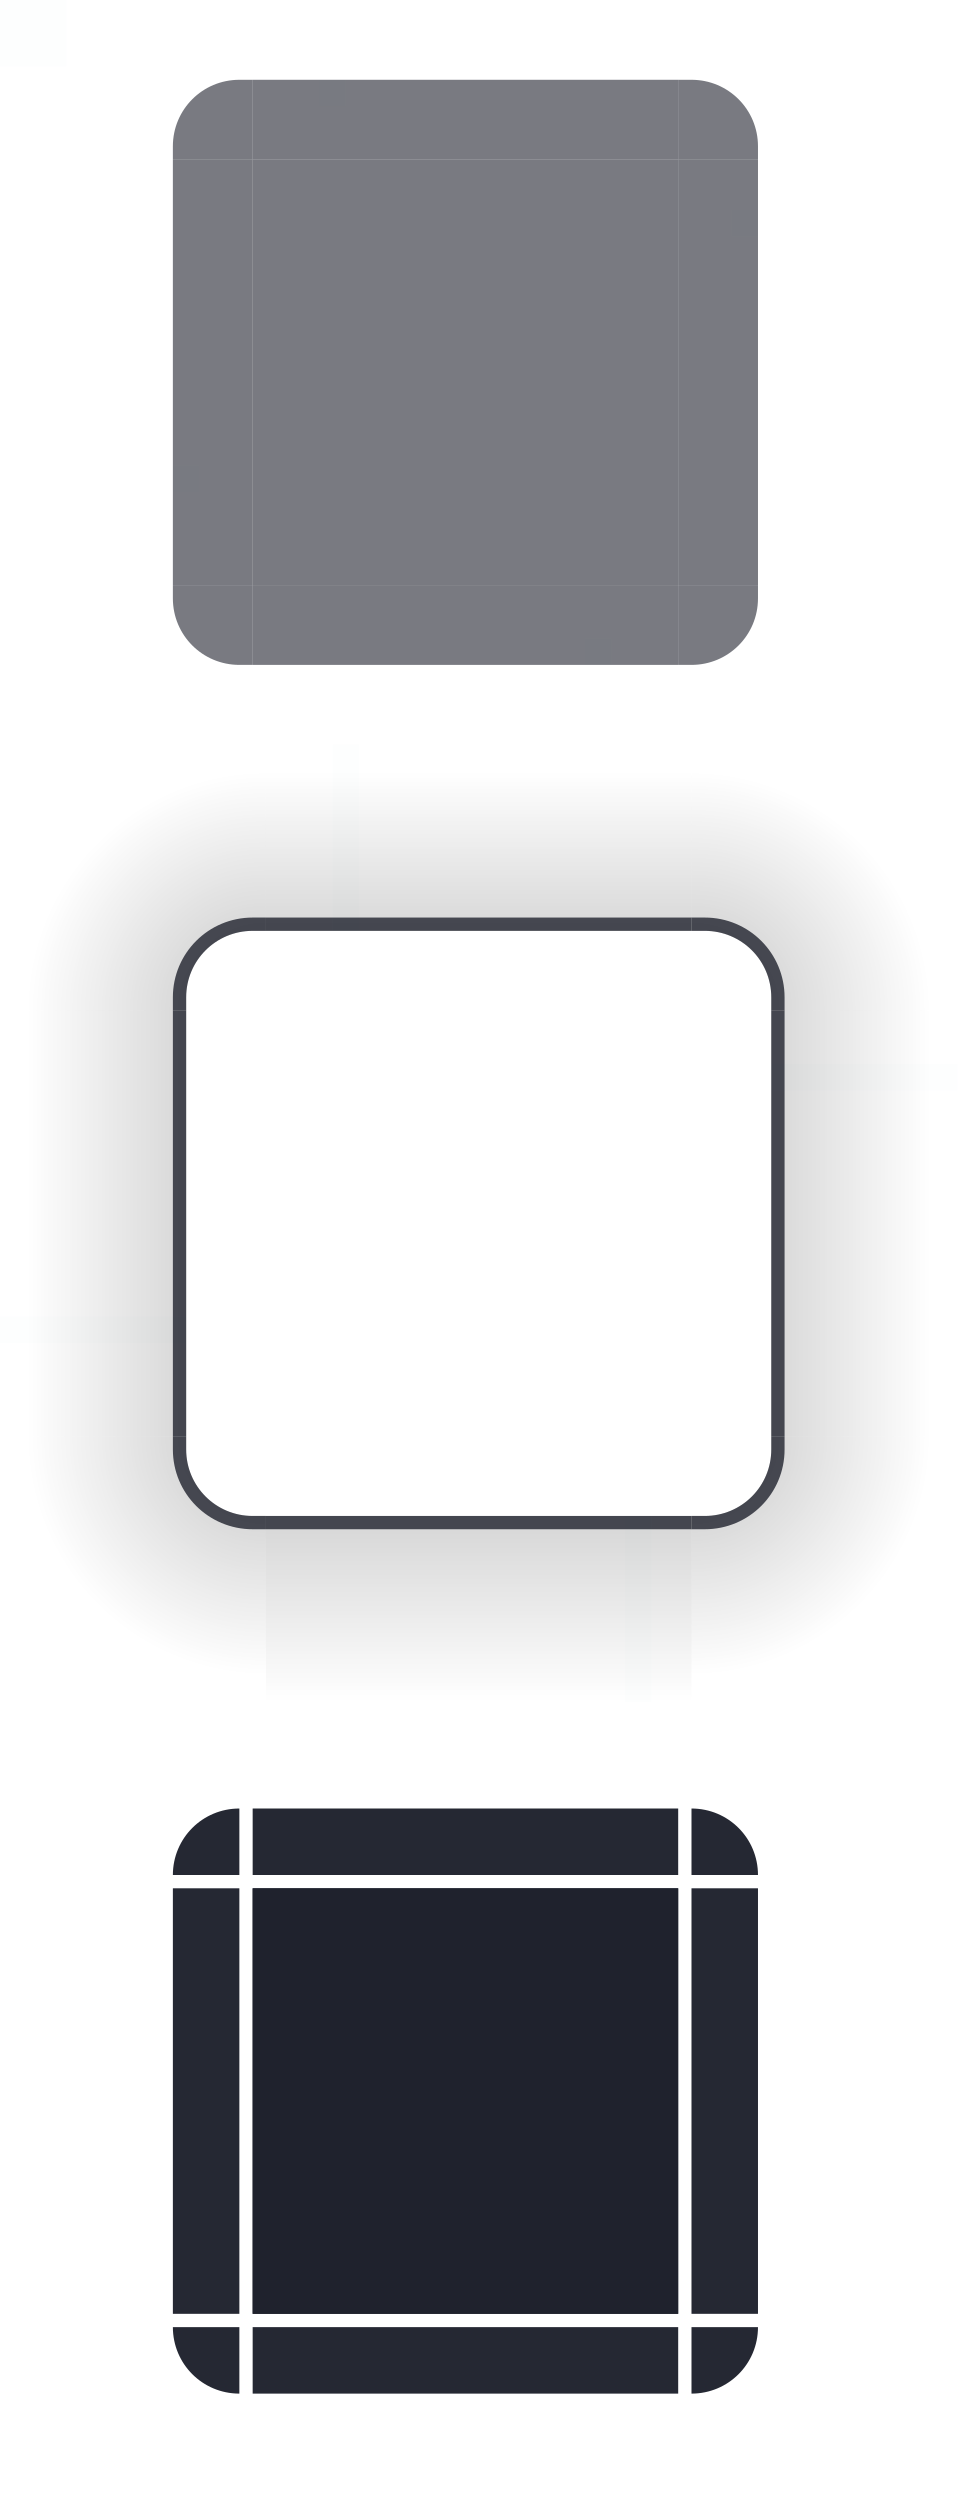
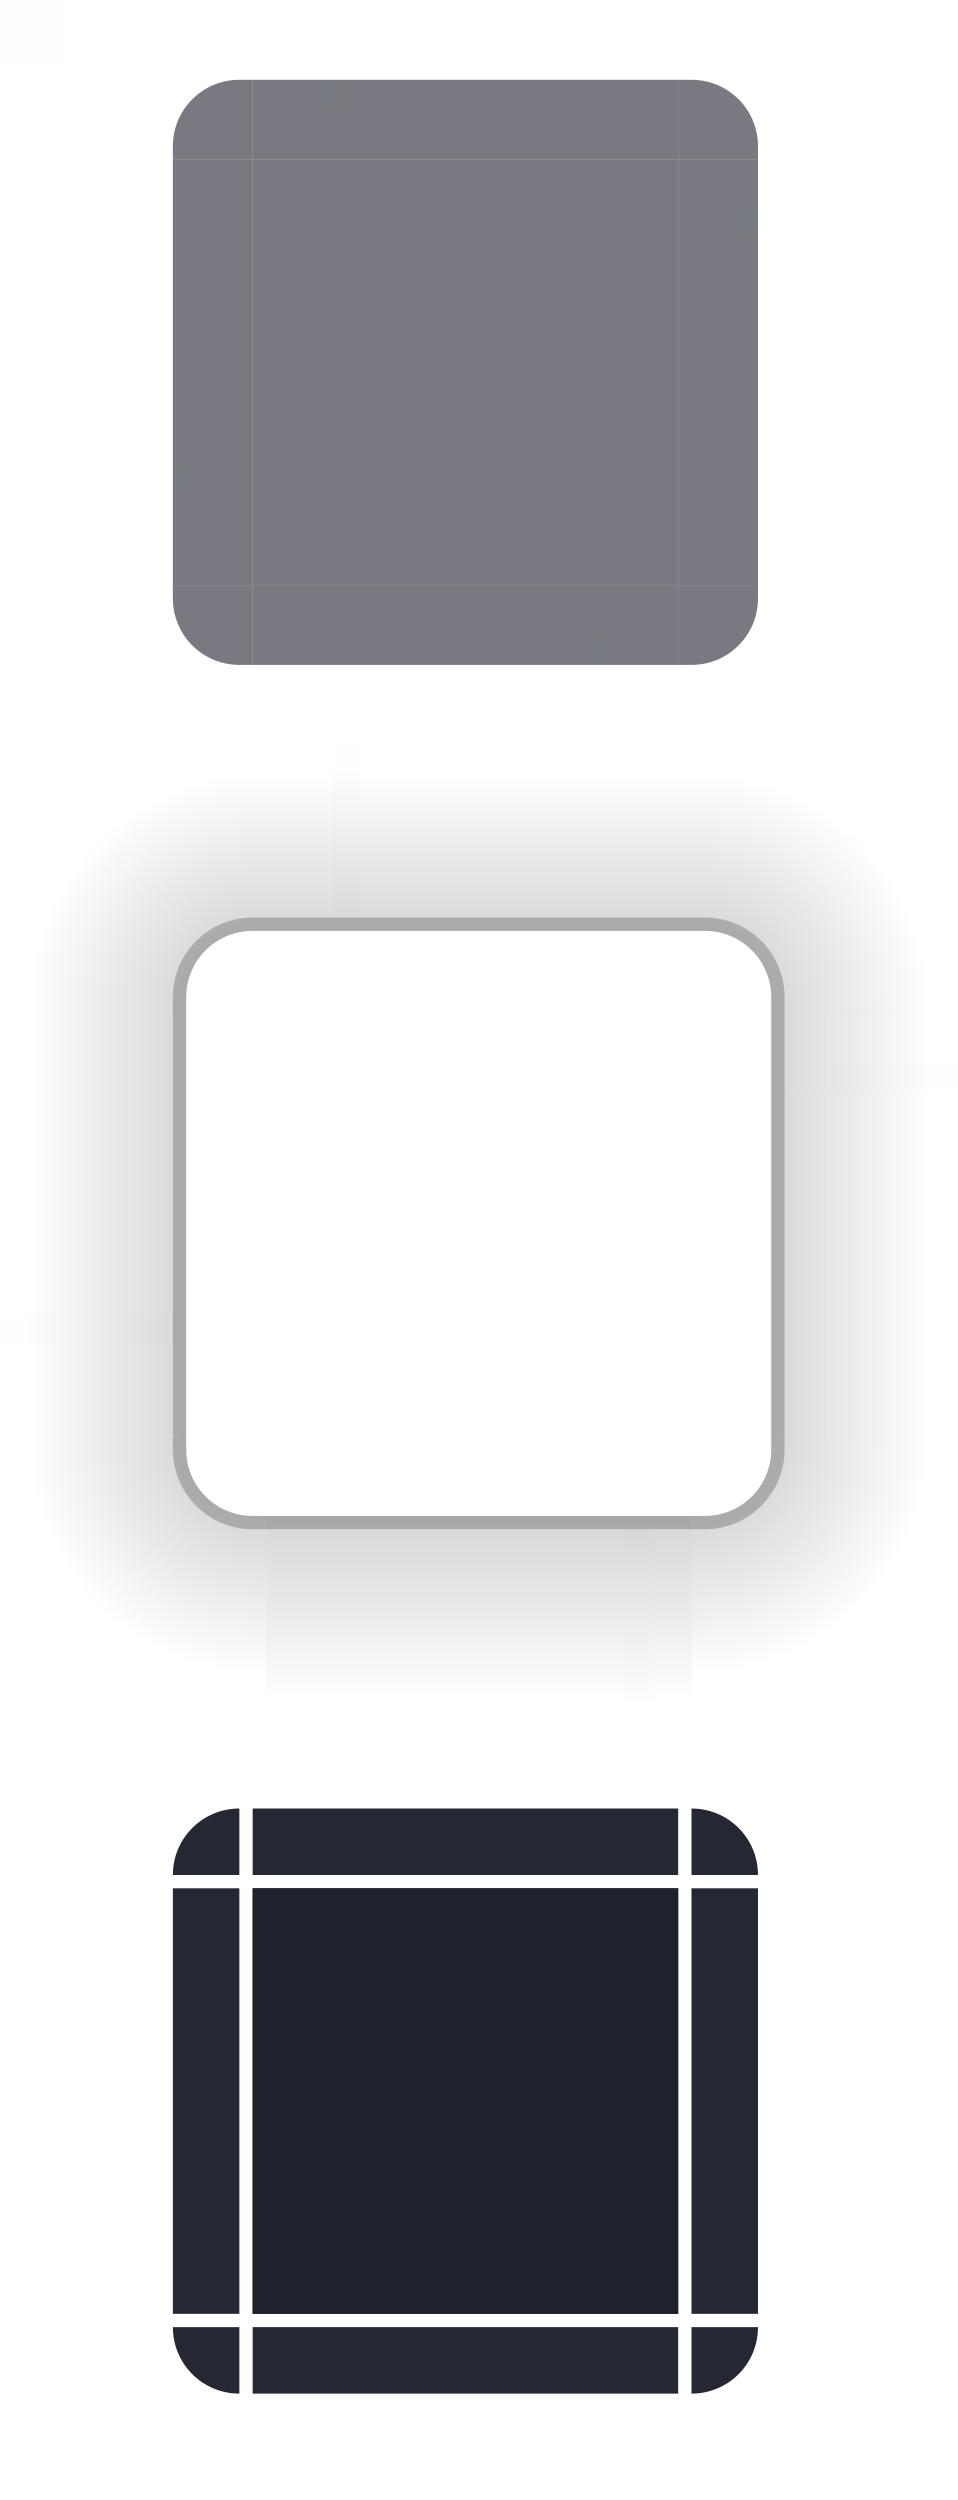
<svg xmlns="http://www.w3.org/2000/svg" xmlns:xlink="http://www.w3.org/1999/xlink" width="72" height="188" viewBox="0 0 72 188" id="svg2" version="1.1">
  <defs id="defs4">
    <style type="text/css" id="style2" />
    <linearGradient xlink:href="#linearGradient4270" id="linearGradient4950" gradientUnits="userSpaceOnUse" x1="51" y1="932.362" x2="69" y2="932.362" />
    <linearGradient id="linearGradient4270">
      <stop id="stop4272" offset="0" style="stop-color:#000000;stop-opacity:0.667" />
      <stop id="stop4274" offset="1" style="stop-color:#000000;stop-opacity:0;" />
    </linearGradient>
    <linearGradient xlink:href="#linearGradient4270" id="linearGradient4948" gradientUnits="userSpaceOnUse" x1="-15.571" y1="932.362" x2="-7.857" y2="932.362" gradientTransform="matrix(2.333334,0,0,1,17.33334,0)" />
    <linearGradient xlink:href="#linearGradient4270" id="linearGradient4934" gradientUnits="userSpaceOnUse" x1="951.791" y1="-35" x2="960.362" y2="-35" gradientTransform="matrix(2.33333,0,0,1,-1272.479,0)" />
    <linearGradient xlink:href="#linearGradient4270" id="linearGradient4920" gradientUnits="userSpaceOnUse" x1="-912.934" y1="-35" x2="-905.219" y2="-35" gradientTransform="matrix(2.333337,0,0,1,1213.82,0)" />
    <radialGradient xlink:href="#linearGradient4270" id="radialGradient1805" gradientUnits="userSpaceOnUse" gradientTransform="matrix(0,-1.8,1.8,0,55.40004,150.6)" cx="77" cy="12" fx="77" fy="12" r="10" />
  </defs>
  <g id="layer1" transform="translate(0,-904.3622)">
    <rect style="opacity:0.01;fill:#007aa5;fill-opacity:1;stroke:none" id="hint-tile-center" width="5" height="5" x="0" y="904.362" />
    <g id="top">
      <rect y="-51" x="-916.362" height="32" width="6" id="rect4152" style="opacity:0.6;fill:#1f222d;fill-opacity:1;stroke:none" transform="matrix(0,-1,-1,0,0,0)" class="ColorScheme-Background" />
    </g>
    <g id="topleft">
      <path style="opacity:0.6;fill:#1f222d;fill-opacity:1" d="m 18,6 c -2.77,0 -5,2.23 -5,5 v 1 h 4 1 1 V 11 7 6 Z" transform="translate(0,904.3622)" id="rect4159" />
    </g>
    <g id="topright">
      <path style="opacity:0.6;fill:#1f222d;fill-opacity:1" d="m 51,6 v 1 4 1 h 1 1 3 1 V 11 C 57,8.23 54.77,6 52,6 Z" transform="translate(0,904.3622)" id="rect4177" />
    </g>
    <g id="bottom">
      <rect transform="rotate(90)" style="opacity:0.6;fill:#1f222d;fill-opacity:1;stroke:none" id="rect4148" width="6" height="32" x="948.362" y="-51" class="ColorScheme-Background" />
    </g>
    <g id="bottomleft">
      <path style="opacity:0.6;fill:#1f222d;fill-opacity:1" d="m 13,44 v 1 c 0,2.77 2.23,5 5,5 h 1 v -1 -4 -1 h -1 -1 -3 z" transform="translate(0,904.3622)" id="path5048" />
    </g>
    <g id="bottomright">
      <path style="opacity:0.6;fill:#1f222d;fill-opacity:1" d="m 51,44 v 1 4 1 h 1 c 2.77,0 5,-2.23 5,-5 v -1 h -1 -3 -1 z" transform="translate(0,904.3622)" id="rect4177-6" />
    </g>
    <g id="left">
      <rect transform="scale(-1,1)" style="opacity:0.6;fill:#1f222d;fill-opacity:1;stroke:none" id="rect4144" width="6" height="32" x="-19" y="916.362" class="ColorScheme-Background" />
    </g>
    <g id="right">
      <rect y="916.362" x="51" height="32" width="6" id="rect4140" style="opacity:0.6;fill:#1f222d;fill-opacity:1;stroke:none" class="ColorScheme-Background" />
    </g>
    <g id="center">
      <rect y="916.362" x="19" height="32" width="32" id="rect4401" style="opacity:1;fill:none;fill-opacity:1;stroke:none" />
      <rect style="opacity:0.6;fill:#1f222d;fill-opacity:1;stroke:none" id="rect4138" width="32" height="32" x="19" y="916.362" class="ColorScheme-Background" />
    </g>
    <rect style="opacity:0.01;fill:#007aa5;fill-opacity:1;stroke:none;stroke-width:0.707" id="hint-top-margin" width="2" height="2" x="24" y="910.362" />
    <rect y="952.362" x="44" height="2" width="2" id="hint-bottom-margin" style="opacity:0.01;fill:#007aa5;fill-opacity:1;stroke:none;stroke-width:0.707" />
    <rect y="-57" x="920.162" height="2" width="2" id="hint-right-margin" style="opacity:0.01;fill:#007aa5;fill-opacity:1;stroke:none;stroke-width:0.707" transform="rotate(90)" />
    <rect style="opacity:0.01;fill:#007aa5;fill-opacity:1;stroke:none;stroke-width:0.707" id="hint-left-margin" width="2" height="2" x="939.362" y="-15" transform="rotate(90)" />
    <g id="mask-top" transform="translate(0,130)" style="fill:#1f222d;fill-opacity:1">
      <rect transform="matrix(0,-1,-1,0,0,0)" style="opacity:0.97;fill:#1f222d;fill-opacity:1;stroke:none" id="rect4265" width="5" height="32" x="-915.362" y="-51" />
    </g>
    <g id="mask-topleft" transform="translate(0,130)" style="fill:#1f222d;fill-opacity:1">
      <path style="opacity:0.97;fill:#1f222d;fill-opacity:1" d="m 134,6 c -2.77,0 -5,2.23 -5,5 h 5 z" transform="translate(-116,904.3622)" id="path4277" />
    </g>
    <g id="mask-topright" transform="translate(0,130)" style="fill:#1f222d;fill-opacity:1">
      <path style="opacity:0.97;fill:#1f222d;fill-opacity:1" d="m 168,6 v 5 h 5 c 0,-2.77 -2.23,-5 -5,-5 z" transform="translate(-116,904.3622)" id="path4287" />
    </g>
    <g id="mask-bottom" transform="translate(0,130)" style="fill:#1f222d;fill-opacity:1">
      <rect y="-51" x="949.362" height="32" width="5" id="rect4291" style="opacity:0.97;fill:#1f222d;fill-opacity:1;stroke:none" transform="rotate(90)" />
    </g>
    <g id="mask-bottomleft" transform="translate(0,130)" style="fill:#1f222d;fill-opacity:1">
      <path style="opacity:0.97;fill:#1f222d;fill-opacity:1" d="m 129,45 c 0,2.77 2.23,5 5,5 v -5 z" transform="translate(-116,904.3622)" id="path4303" />
    </g>
    <g id="mask-bottomright" transform="translate(0,130)" style="fill:#1f222d;fill-opacity:1">
      <path style="opacity:0.97;fill:#1f222d;fill-opacity:1" d="m 168,45 v 5 c 2.77,0 5,-2.23 5,-5 z" transform="translate(-116,904.3622)" id="path4313" />
    </g>
    <g id="mask-left" transform="translate(0,130)" style="fill:#1f222d;fill-opacity:1">
      <rect y="916.362" x="-18" height="32" width="5" id="rect4317" style="opacity:0.97;fill:#1f222d;fill-opacity:1;stroke:none" transform="scale(-1,1)" />
    </g>
    <g id="mask-right" transform="translate(0,130)" style="fill:#1f222d;fill-opacity:1">
      <rect style="opacity:0.97;fill:#1f222d;fill-opacity:1;stroke:none" id="rect4323" width="5" height="32" x="52" y="916.362" />
    </g>
    <g id="mask-center" transform="translate(0,130)" style="fill:#1f222d;fill-opacity:1">
      <rect style="opacity:1;fill:#1f222d;fill-opacity:1;stroke:none" id="rect4329" width="32" height="32" x="19" y="916.362" />
      <rect y="916.362" x="19" height="32" width="32" id="rect4331" style="opacity:0.97;fill:#1f222d;fill-opacity:1;stroke:none" />
    </g>
    <g id="shadow-top" transform="translate(1.000005,64.0001)">
      <rect transform="matrix(0,-1,-1,0,0,0)" style="opacity:1;fill:none;fill-opacity:1;stroke:none" id="rect4820" width="6" height="32" x="-916.362" y="-51" />
      <rect transform="matrix(0,-1,-1,0,0,0)" style="opacity:0.35;fill:url(#linearGradient4920);fill-opacity:1;stroke:none;stroke-width:1.528" id="rect4822" width="14" height="32" x="-910.362" y="-51" />
      <rect y="-51" x="-911.362" height="32" width="1" id="rect4824" style="opacity:1;fill:none;fill-opacity:1;stroke:none" transform="matrix(0,-1,-1,0,0,0)" />
-       <rect y="-51" x="-910.362" height="32" width="1" id="rect907" style="opacity:0.8;fill:#1f222d;fill-opacity:1;stroke:none;stroke-width:0.408" transform="matrix(0,-1,-1,0,0,0)" />
+       <rect y="-51" x="-910.362" height="32" width="1" id="rect907" style="opacity:1;fill:#20212b;fill-opacity:0.251;stroke:none;stroke-width:0.408" transform="matrix(0,-1,-1,0,0,0)" />
    </g>
    <g id="shadow-topleft" transform="translate(1.000005,64.0001)">
      <path style="opacity:0.35;fill:url(#radialGradient1805);fill-opacity:1;fill-rule:evenodd;stroke:none;stroke-width:2.857px;stroke-linecap:butt;stroke-linejoin:miter;stroke-opacity:1" d="m 57,-8 v 20 c 4.667,6e-6 9.333,9e-6 14,0 v -1 c 0,-2.77 2.23,-5 5,-5 h 1 V -8 Z" transform="translate(-58,904.3622)" id="path4830" />
      <rect ry="1" y="910.362" x="-19" height="6" width="6" id="rect4834" style="fill:none;fill-opacity:1" transform="scale(-1,1)" />
      <rect ry="0" y="910.362" x="-19" height="6" width="2" id="rect4836" style="fill:none;fill-opacity:1" transform="scale(-1,1)" />
      <rect y="914.362" x="-18" height="2" width="5" id="rect4838" style="fill:none;fill-opacity:1" transform="scale(-1,1)" />
-       <path style="opacity:0.8;fill:#1f222d;fill-opacity:1;fill-rule:evenodd;stroke:none;stroke-width:1.714px;stroke-linecap:butt;stroke-linejoin:miter;stroke-opacity:1" d="m 76,5 c -3.324,0 -6,2.676 -6,6 v 1 h 1 v -1 c 0,-2.77 2.23,-5 5,-5 h 1 V 5 Z" transform="translate(-58,904.3622)" id="path898" />
+       <path style="opacity:1;fill:#20212b;fill-opacity:0.251;fill-rule:evenodd;stroke:none;stroke-width:1.714px;stroke-linecap:butt;stroke-linejoin:miter;stroke-opacity:1" d="m 76,5 c -3.324,0 -6,2.676 -6,6 v 1 h 1 v -1 c 0,-2.77 2.23,-5 5,-5 h 1 V 5 Z" transform="translate(-58,904.3622)" id="path898" />
    </g>
    <g id="shadow-bottom" transform="translate(1.000005,64.0001)">
      <rect y="-51" x="948.362" height="32" width="6" id="rect4856" style="opacity:1;fill:none;fill-opacity:1;stroke:none" transform="rotate(90)" />
      <rect y="-51" x="954.362" height="32" width="14" id="rect4858" style="opacity:0.35;fill:url(#linearGradient4934);fill-opacity:1;stroke:none;stroke-width:1.528" transform="rotate(90)" />
      <rect transform="rotate(90)" style="opacity:1;fill:none;fill-opacity:1;stroke:none" id="rect4860" width="1" height="32" x="953.362" y="-51" />
-       <rect transform="rotate(90)" style="opacity:0.8;fill:#1f222d;fill-opacity:1;stroke:none;stroke-width:0.408" id="rect915" width="1" height="32" x="954.362" y="-51" />
+       <rect transform="rotate(90)" style="opacity:1;fill:#20212b;fill-opacity:0.251;stroke:none;stroke-width:0.408" id="rect915" width="1" height="32" x="954.362" y="-51" />
    </g>
    <g id="shadow-left" transform="translate(1.000005,64.0001)">
      <rect y="916.362" x="-19" height="32" width="6" id="rect4892" style="opacity:1;fill:none;fill-opacity:1;stroke:none" transform="scale(-1,1)" />
      <rect y="916.362" x="-13" height="32" width="14" id="rect4894" style="opacity:0.35;fill:url(#linearGradient4948);fill-opacity:1;stroke:none;stroke-width:1.528" transform="scale(-1,1)" />
      <rect transform="scale(-1,1)" style="opacity:1;fill:none;fill-opacity:1;stroke:none" id="rect4896" width="1" height="32" x="-14" y="916.362" />
-       <rect transform="scale(-1,1)" style="opacity:0.8;fill:#1f222d;fill-opacity:1;stroke:none;stroke-width:0.408" id="rect903" width="1" height="32" x="-13" y="916.362" />
+       <rect transform="scale(-1,1)" style="opacity:1;fill:#20212b;fill-opacity:0.251;stroke:none;stroke-width:0.408" id="rect903" width="1" height="32" x="-13" y="916.362" />
    </g>
    <g id="shadow-right" transform="translate(1.000005,64.0001)">
      <rect style="opacity:1;fill:none;fill-opacity:1;stroke:none" id="rect4900" width="6" height="32" x="51" y="916.362" />
      <rect style="opacity:0.35;fill:url(#linearGradient4950);fill-opacity:1;stroke:none" id="rect4902" width="14" height="32" x="57" y="916.362" />
      <rect y="916.362" x="56" height="32" width="1" id="rect4904" style="opacity:1;fill:none;fill-opacity:1;stroke:none" />
-       <rect y="916.362" x="57" height="32" width="1" id="rect911" style="opacity:0.8;fill:#1f222d;fill-opacity:1;stroke:none;stroke-width:0.408" />
+       <rect y="916.362" x="57" height="32" width="1" id="rect911" style="opacity:1;fill:#20212b;fill-opacity:0.251;stroke:none;stroke-width:0.408" />
    </g>
    <g id="shadow-center" transform="translate(1.000005,64.0001)">
      <rect style="opacity:1;fill:none;fill-opacity:1;stroke:none" id="rect4908" width="32" height="32" x="19" y="916.362" />
      <rect y="916.362" x="19" height="32" width="32" id="rect4910" style="opacity:1;fill:none;fill-opacity:1;stroke:none" />
    </g>
    <rect y="960.362" x="25" height="14" width="2" id="shadow-hint-top-margin" style="opacity:0.01;fill:#007aa5;fill-opacity:1;stroke:none;stroke-width:1.08" />
    <rect style="opacity:0.01;fill:#007aa5;fill-opacity:1;stroke:none;stroke-width:1.08" id="shadow-hint-bottom-margin" width="2" height="14" x="47" y="1018.362" />
    <rect transform="rotate(90)" style="opacity:0.01;fill:#007aa5;fill-opacity:1;stroke:none;stroke-width:1.08" id="shadow-hint-right-margin" width="2" height="14" x="984.362" y="-72" />
    <rect transform="rotate(90)" y="-14" x="1003.362" height="14" width="2" id="shadow-hint-left-margin" style="opacity:0.01;fill:#007aa5;fill-opacity:1;stroke:none;stroke-width:1.08" />
    <use x="0" y="0" xlink:href="#shadow-topleft" id="shadow-topright" transform="rotate(90,36.00002,996.3622)" width="100%" height="100%" />
    <use x="0" y="0" xlink:href="#shadow-topleft" id="shadow-bottomleft" transform="rotate(-90,36,996.3622)" width="100%" height="100%" />
    <use height="100%" width="100%" transform="rotate(180,36.00001,996.3622)" id="shadow-bottomright" xlink:href="#shadow-topleft" y="0" x="0" />
  </g>
</svg>
